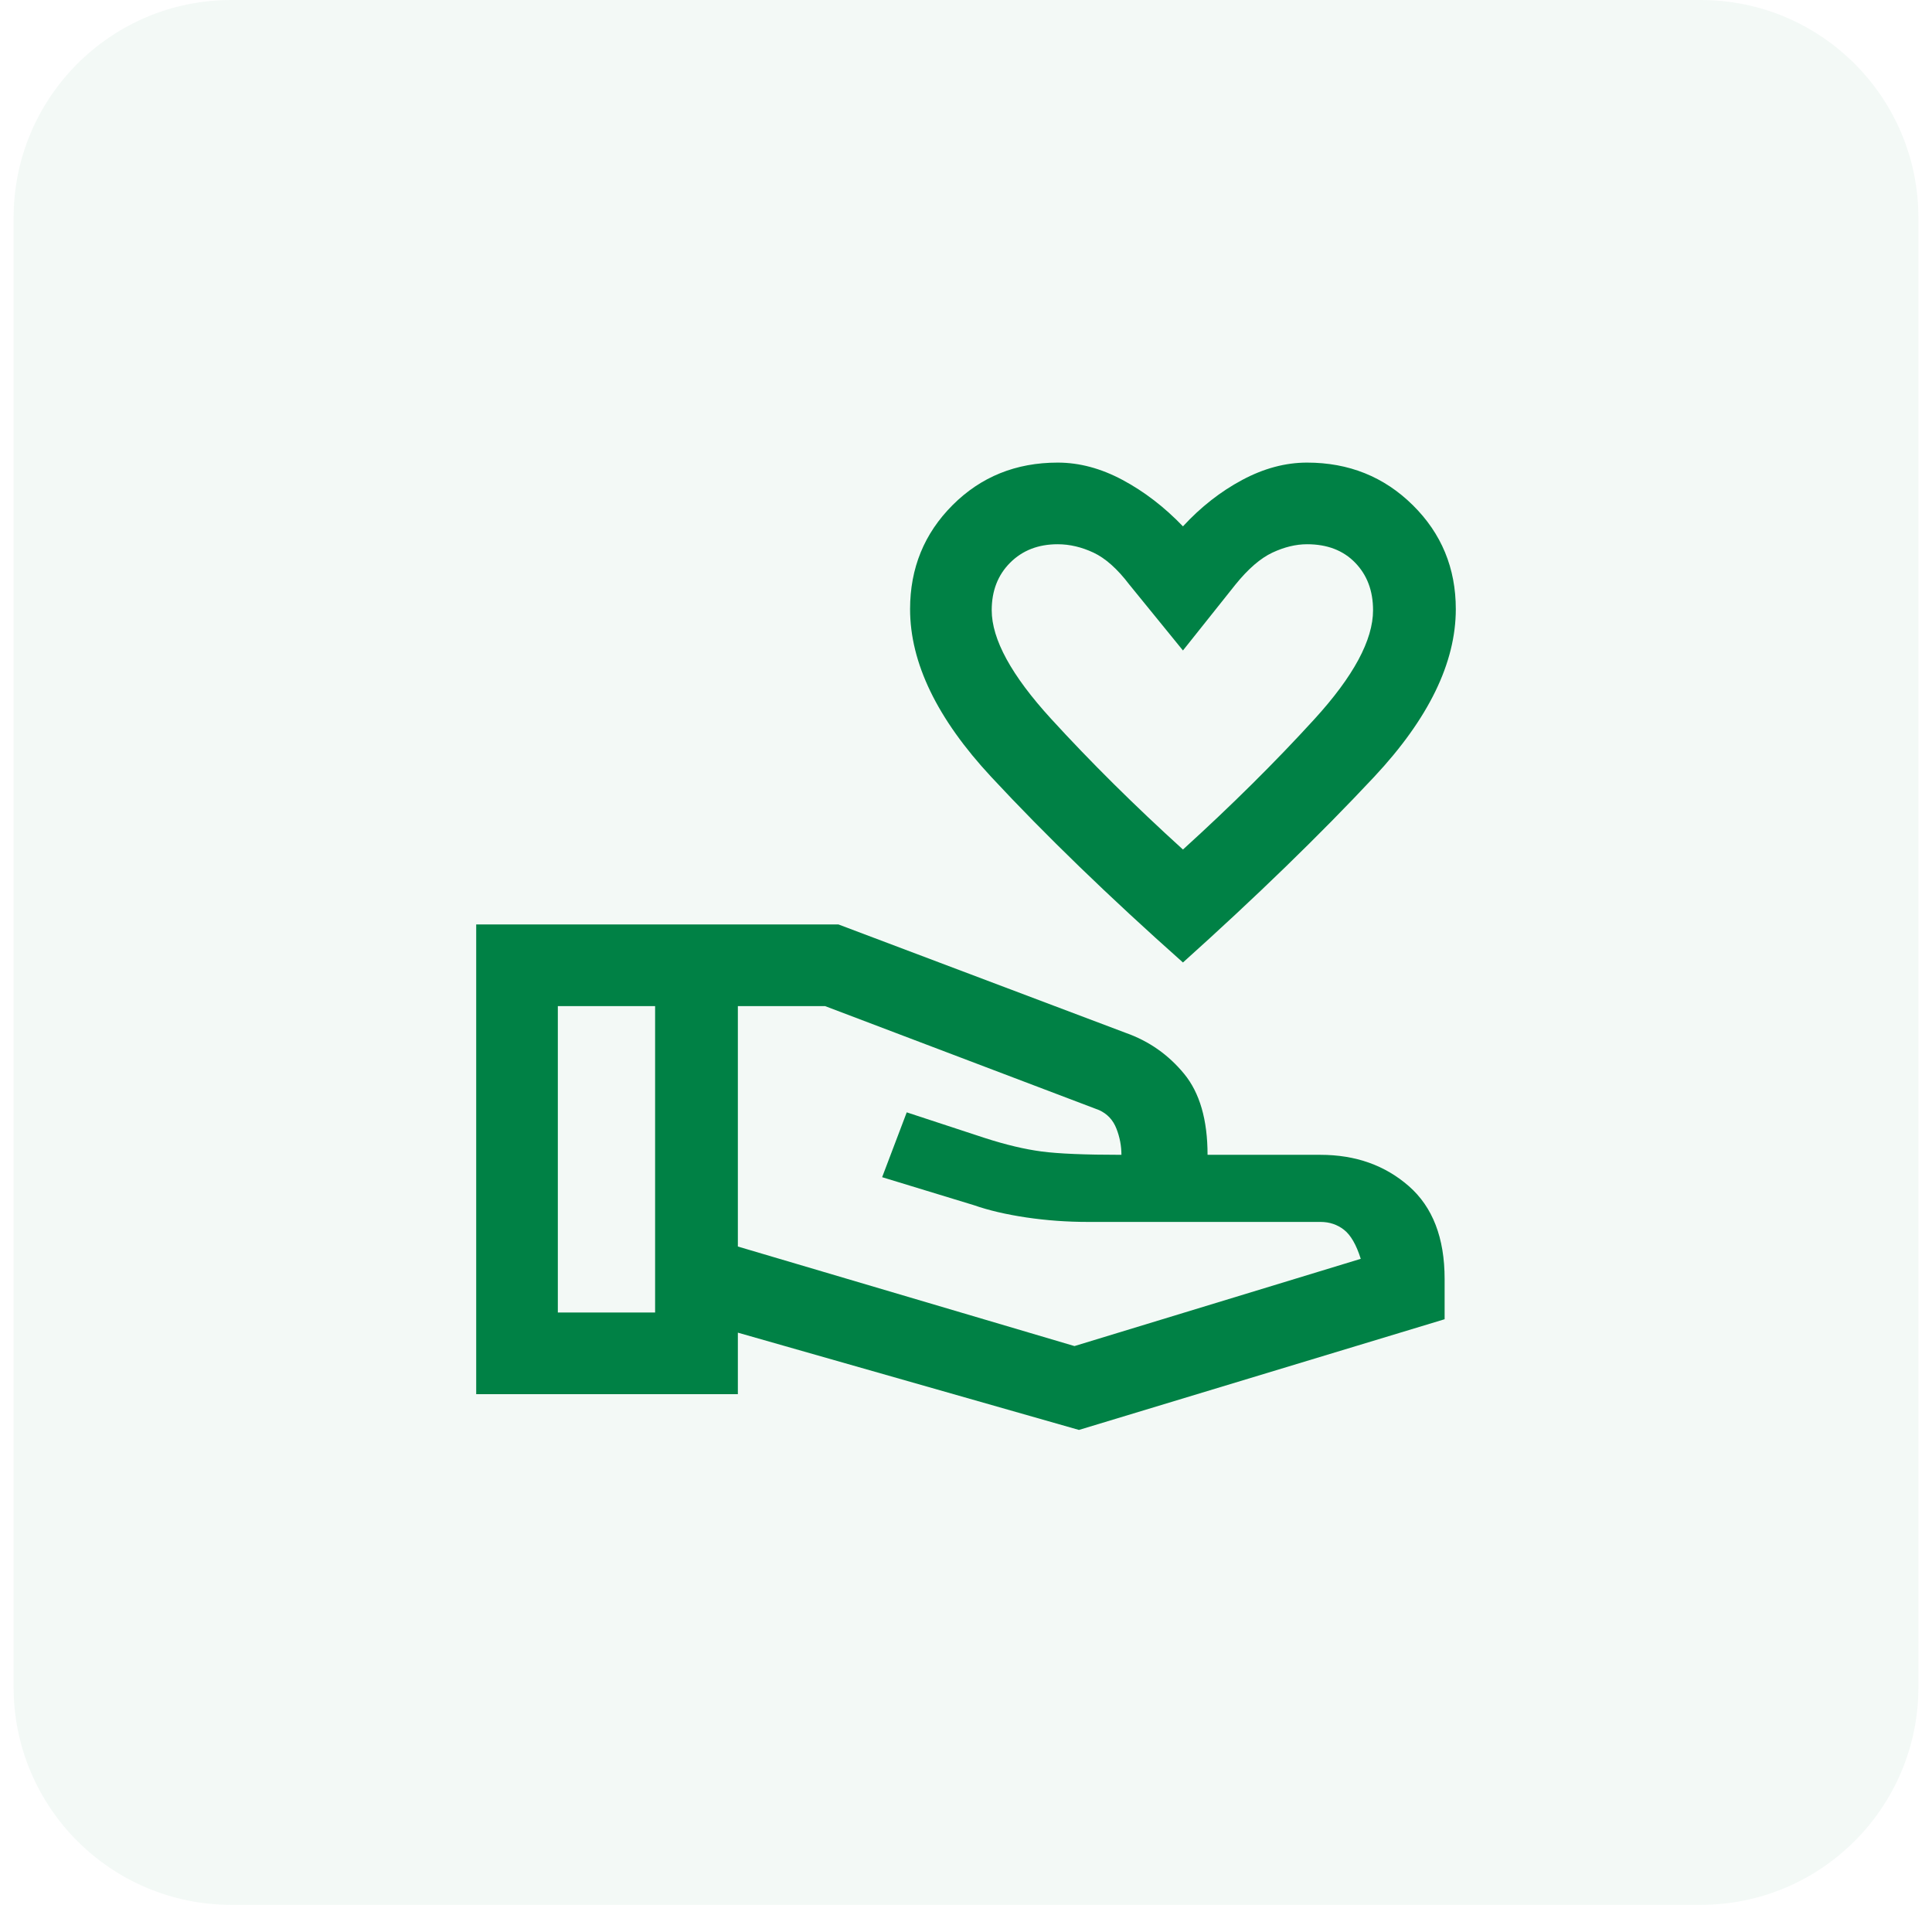
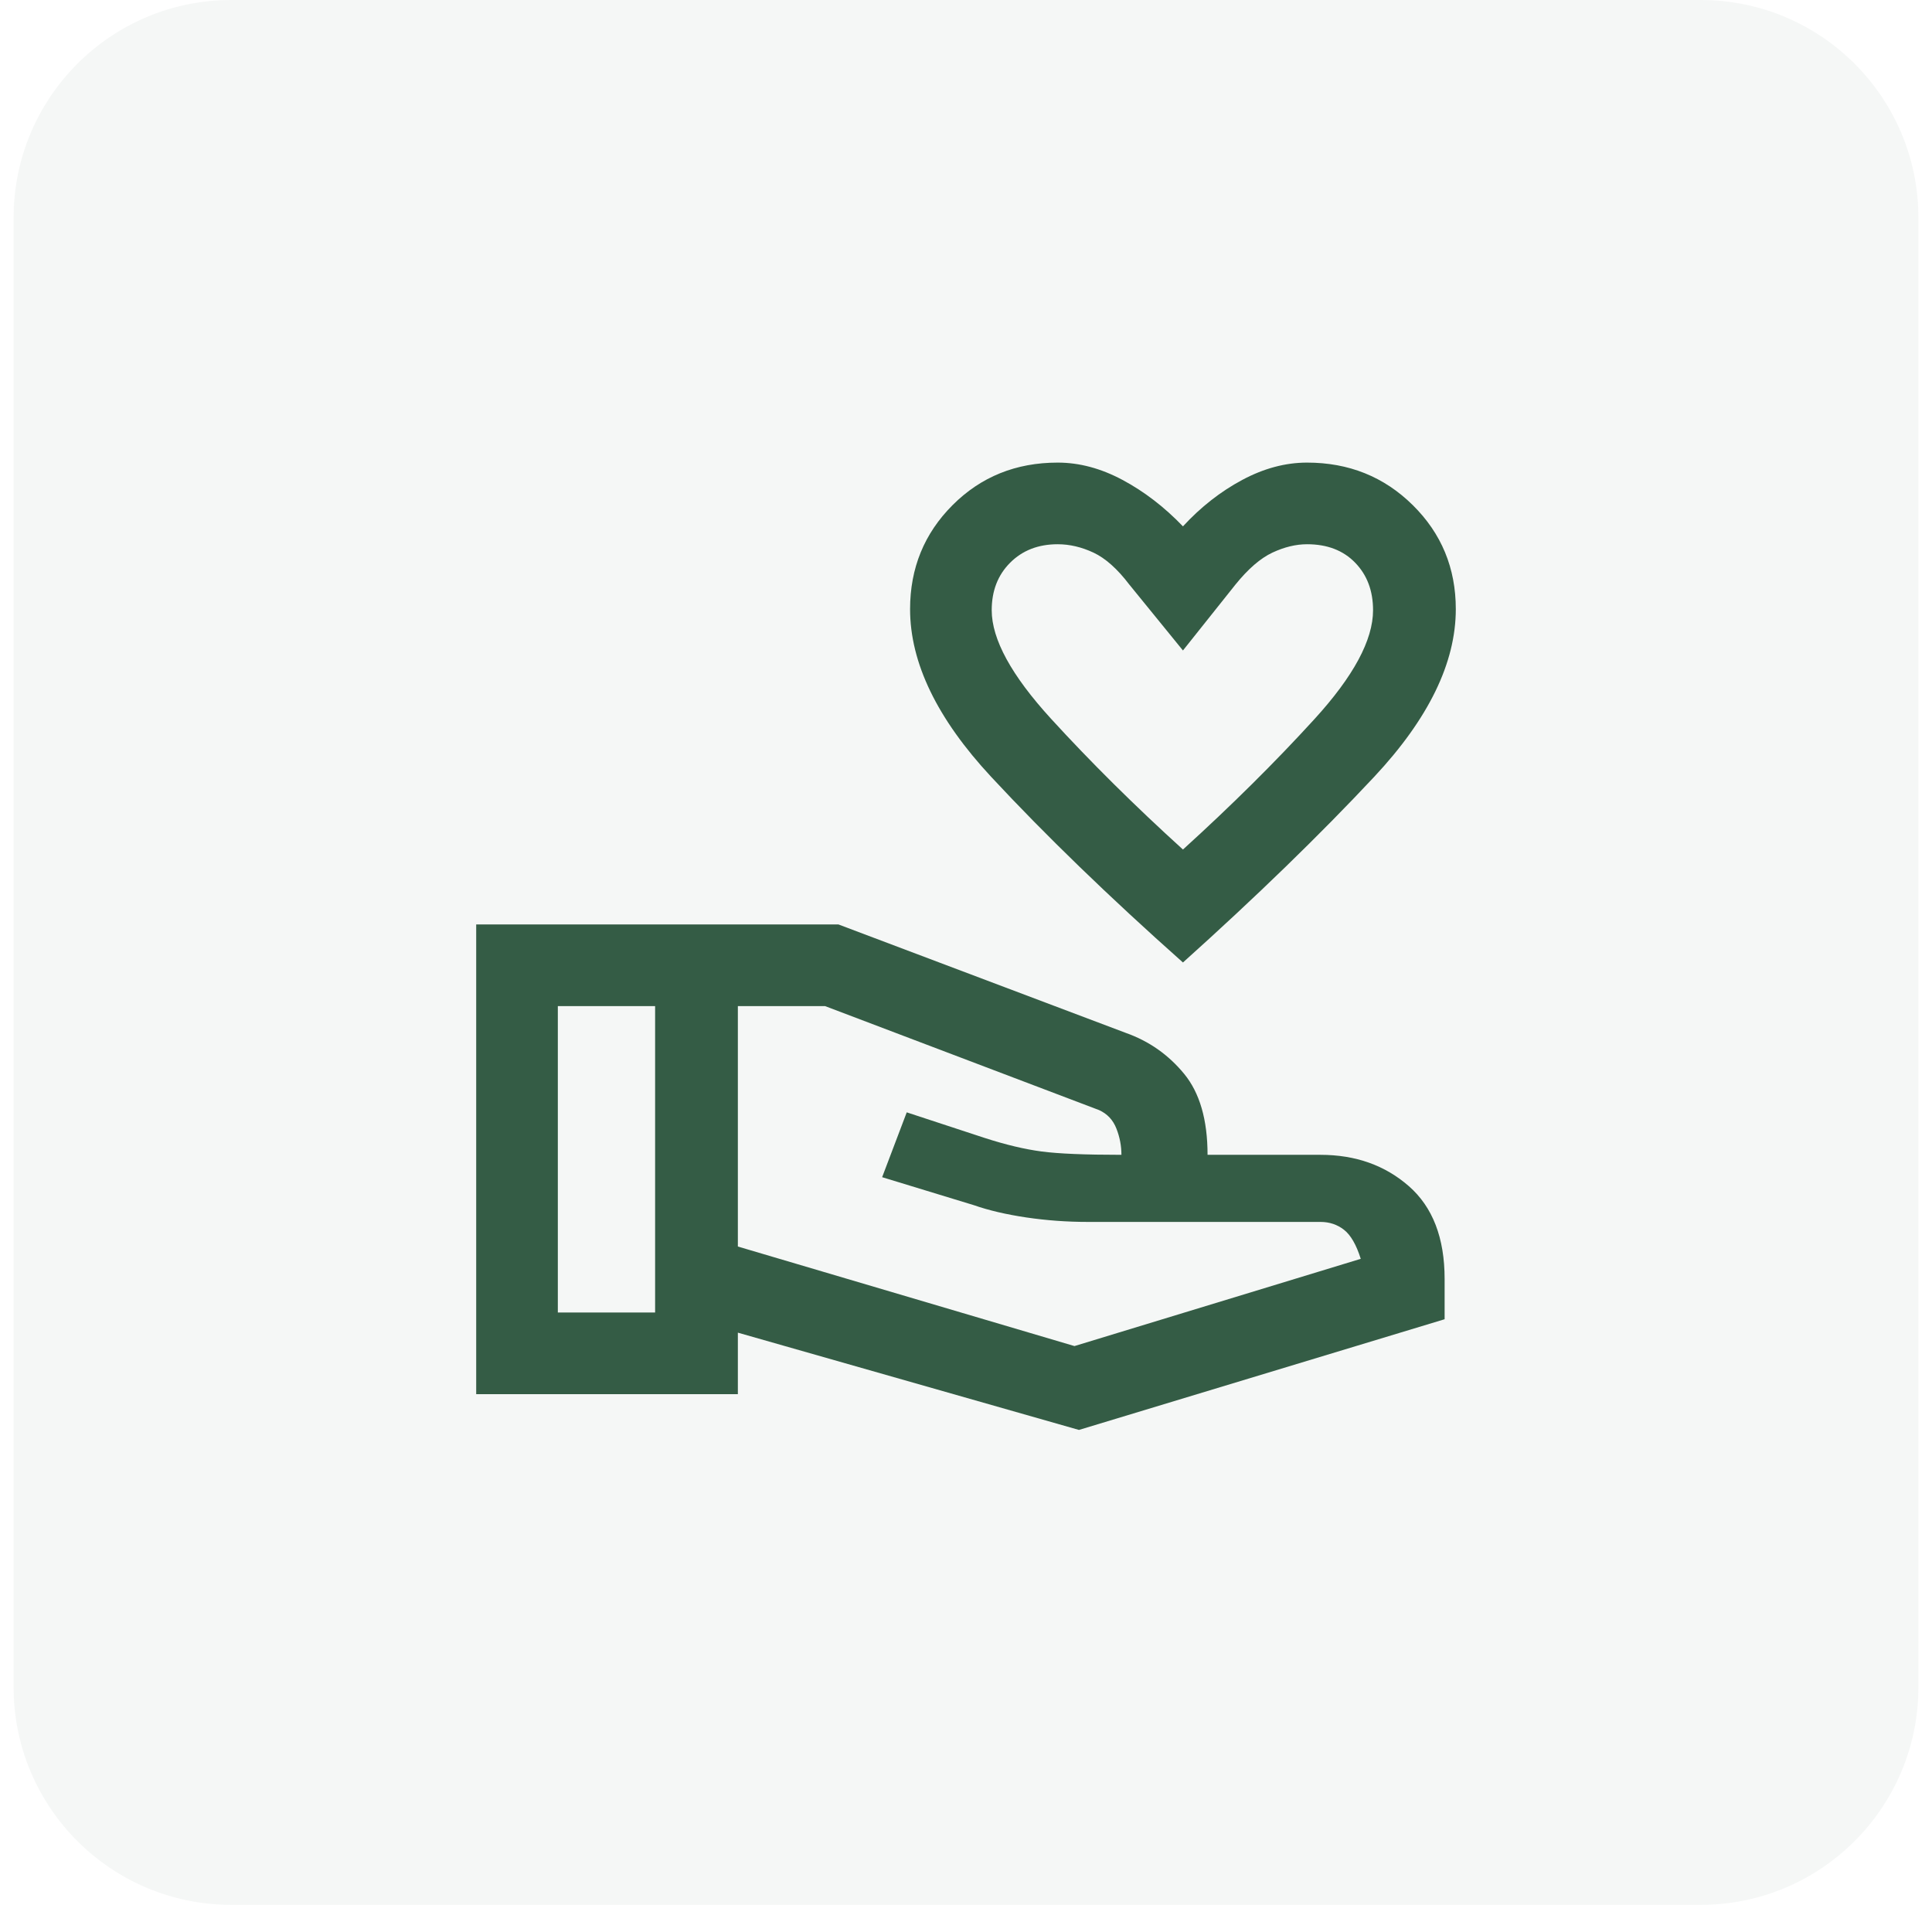
<svg xmlns="http://www.w3.org/2000/svg" width="71" height="70" viewBox="0 0 71 70" fill="none">
-   <rect x="0.5" width="70" height="70" rx="8" fill="#008145" fill-opacity="0.05" />
-   <path d="M43.473 35.37C40.76 32.959 38.411 30.685 36.425 28.548C34.438 26.411 33.445 24.356 33.445 22.384C33.445 20.877 33.966 19.603 35.007 18.562C36.048 17.52 37.336 17 38.87 17C39.664 17 40.459 17.212 41.253 17.637C42.048 18.062 42.788 18.63 43.473 19.343C44.13 18.63 44.856 18.062 45.651 17.637C46.445 17.212 47.24 17 48.034 17C49.569 17 50.863 17.52 51.918 18.562C52.973 19.603 53.5 20.877 53.5 22.384C53.5 24.356 52.5 26.411 50.5 28.548C48.5 30.685 46.157 32.959 43.473 35.37ZM43.473 31.219C45.253 29.603 46.863 28.007 48.301 26.431C49.74 24.856 50.459 23.52 50.459 22.425C50.459 21.712 50.24 21.13 49.801 20.678C49.363 20.226 48.774 20 48.034 20C47.623 20 47.199 20.103 46.76 20.308C46.322 20.514 45.87 20.904 45.404 21.48L43.473 23.904L41.5 21.48C41.062 20.904 40.623 20.514 40.185 20.308C39.747 20.103 39.308 20 38.87 20C38.157 20 37.575 20.226 37.123 20.678C36.671 21.13 36.445 21.712 36.445 22.425C36.445 23.493 37.171 24.822 38.623 26.411C40.075 28 41.692 29.603 43.473 31.219ZM39.651 52.548L27.116 48.973V51.233H17.5V33.973H30.815L41.377 37.959C42.226 38.26 42.938 38.76 43.514 39.459C44.089 40.157 44.377 41.151 44.377 42.438H48.527C49.815 42.438 50.897 42.822 51.774 43.589C52.651 44.356 53.089 45.493 53.089 47V48.48L39.651 52.548ZM20.5 48.233H24.075V36.973H20.5V48.233ZM39.486 49.466L50.007 46.26C49.843 45.74 49.637 45.384 49.39 45.192C49.144 45 48.856 44.904 48.527 44.904H39.98C39.212 44.904 38.459 44.849 37.719 44.74C36.98 44.63 36.336 44.48 35.788 44.288L32.418 43.26L33.322 40.877L36.199 41.822C36.966 42.069 37.657 42.233 38.274 42.315C38.89 42.397 39.87 42.438 41.212 42.438C41.212 42.11 41.151 41.788 41.027 41.473C40.904 41.157 40.692 40.931 40.39 40.794L30.322 36.973H27.116V45.808L39.486 49.466Z" fill="#008145" />
+   <rect x="0.5" width="70" height="70" rx="8" fill="#345C45" fill-opacity="0.05" />
+   <path d="M43.473 35.37C40.76 32.959 38.411 30.685 36.425 28.548C34.438 26.411 33.445 24.356 33.445 22.384C33.445 20.877 33.966 19.603 35.007 18.562C36.048 17.52 37.336 17 38.87 17C39.664 17 40.459 17.212 41.253 17.637C42.048 18.062 42.788 18.63 43.473 19.343C44.13 18.63 44.856 18.062 45.651 17.637C46.445 17.212 47.24 17 48.034 17C49.569 17 50.863 17.52 51.918 18.562C52.973 19.603 53.5 20.877 53.5 22.384C53.5 24.356 52.5 26.411 50.5 28.548C48.5 30.685 46.157 32.959 43.473 35.37ZM43.473 31.219C45.253 29.603 46.863 28.007 48.301 26.431C49.74 24.856 50.459 23.52 50.459 22.425C50.459 21.712 50.24 21.13 49.801 20.678C49.363 20.226 48.774 20 48.034 20C47.623 20 47.199 20.103 46.76 20.308C46.322 20.514 45.87 20.904 45.404 21.48L43.473 23.904L41.5 21.48C41.062 20.904 40.623 20.514 40.185 20.308C39.747 20.103 39.308 20 38.87 20C38.157 20 37.575 20.226 37.123 20.678C36.671 21.13 36.445 21.712 36.445 22.425C36.445 23.493 37.171 24.822 38.623 26.411C40.075 28 41.692 29.603 43.473 31.219ZM39.651 52.548L27.116 48.973V51.233H17.5V33.973H30.815L41.377 37.959C42.226 38.26 42.938 38.76 43.514 39.459C44.089 40.157 44.377 41.151 44.377 42.438H48.527C49.815 42.438 50.897 42.822 51.774 43.589C52.651 44.356 53.089 45.493 53.089 47V48.48L39.651 52.548ZM20.5 48.233H24.075V36.973H20.5V48.233ZM39.486 49.466L50.007 46.26C49.843 45.74 49.637 45.384 49.39 45.192C49.144 45 48.856 44.904 48.527 44.904H39.98C39.212 44.904 38.459 44.849 37.719 44.74C36.98 44.63 36.336 44.48 35.788 44.288L32.418 43.26L33.322 40.877L36.199 41.822C36.966 42.069 37.657 42.233 38.274 42.315C38.89 42.397 39.87 42.438 41.212 42.438C41.212 42.11 41.151 41.788 41.027 41.473C40.904 41.157 40.692 40.931 40.39 40.794L30.322 36.973H27.116V45.808L39.486 49.466Z" fill="#345C45" />
</svg>
